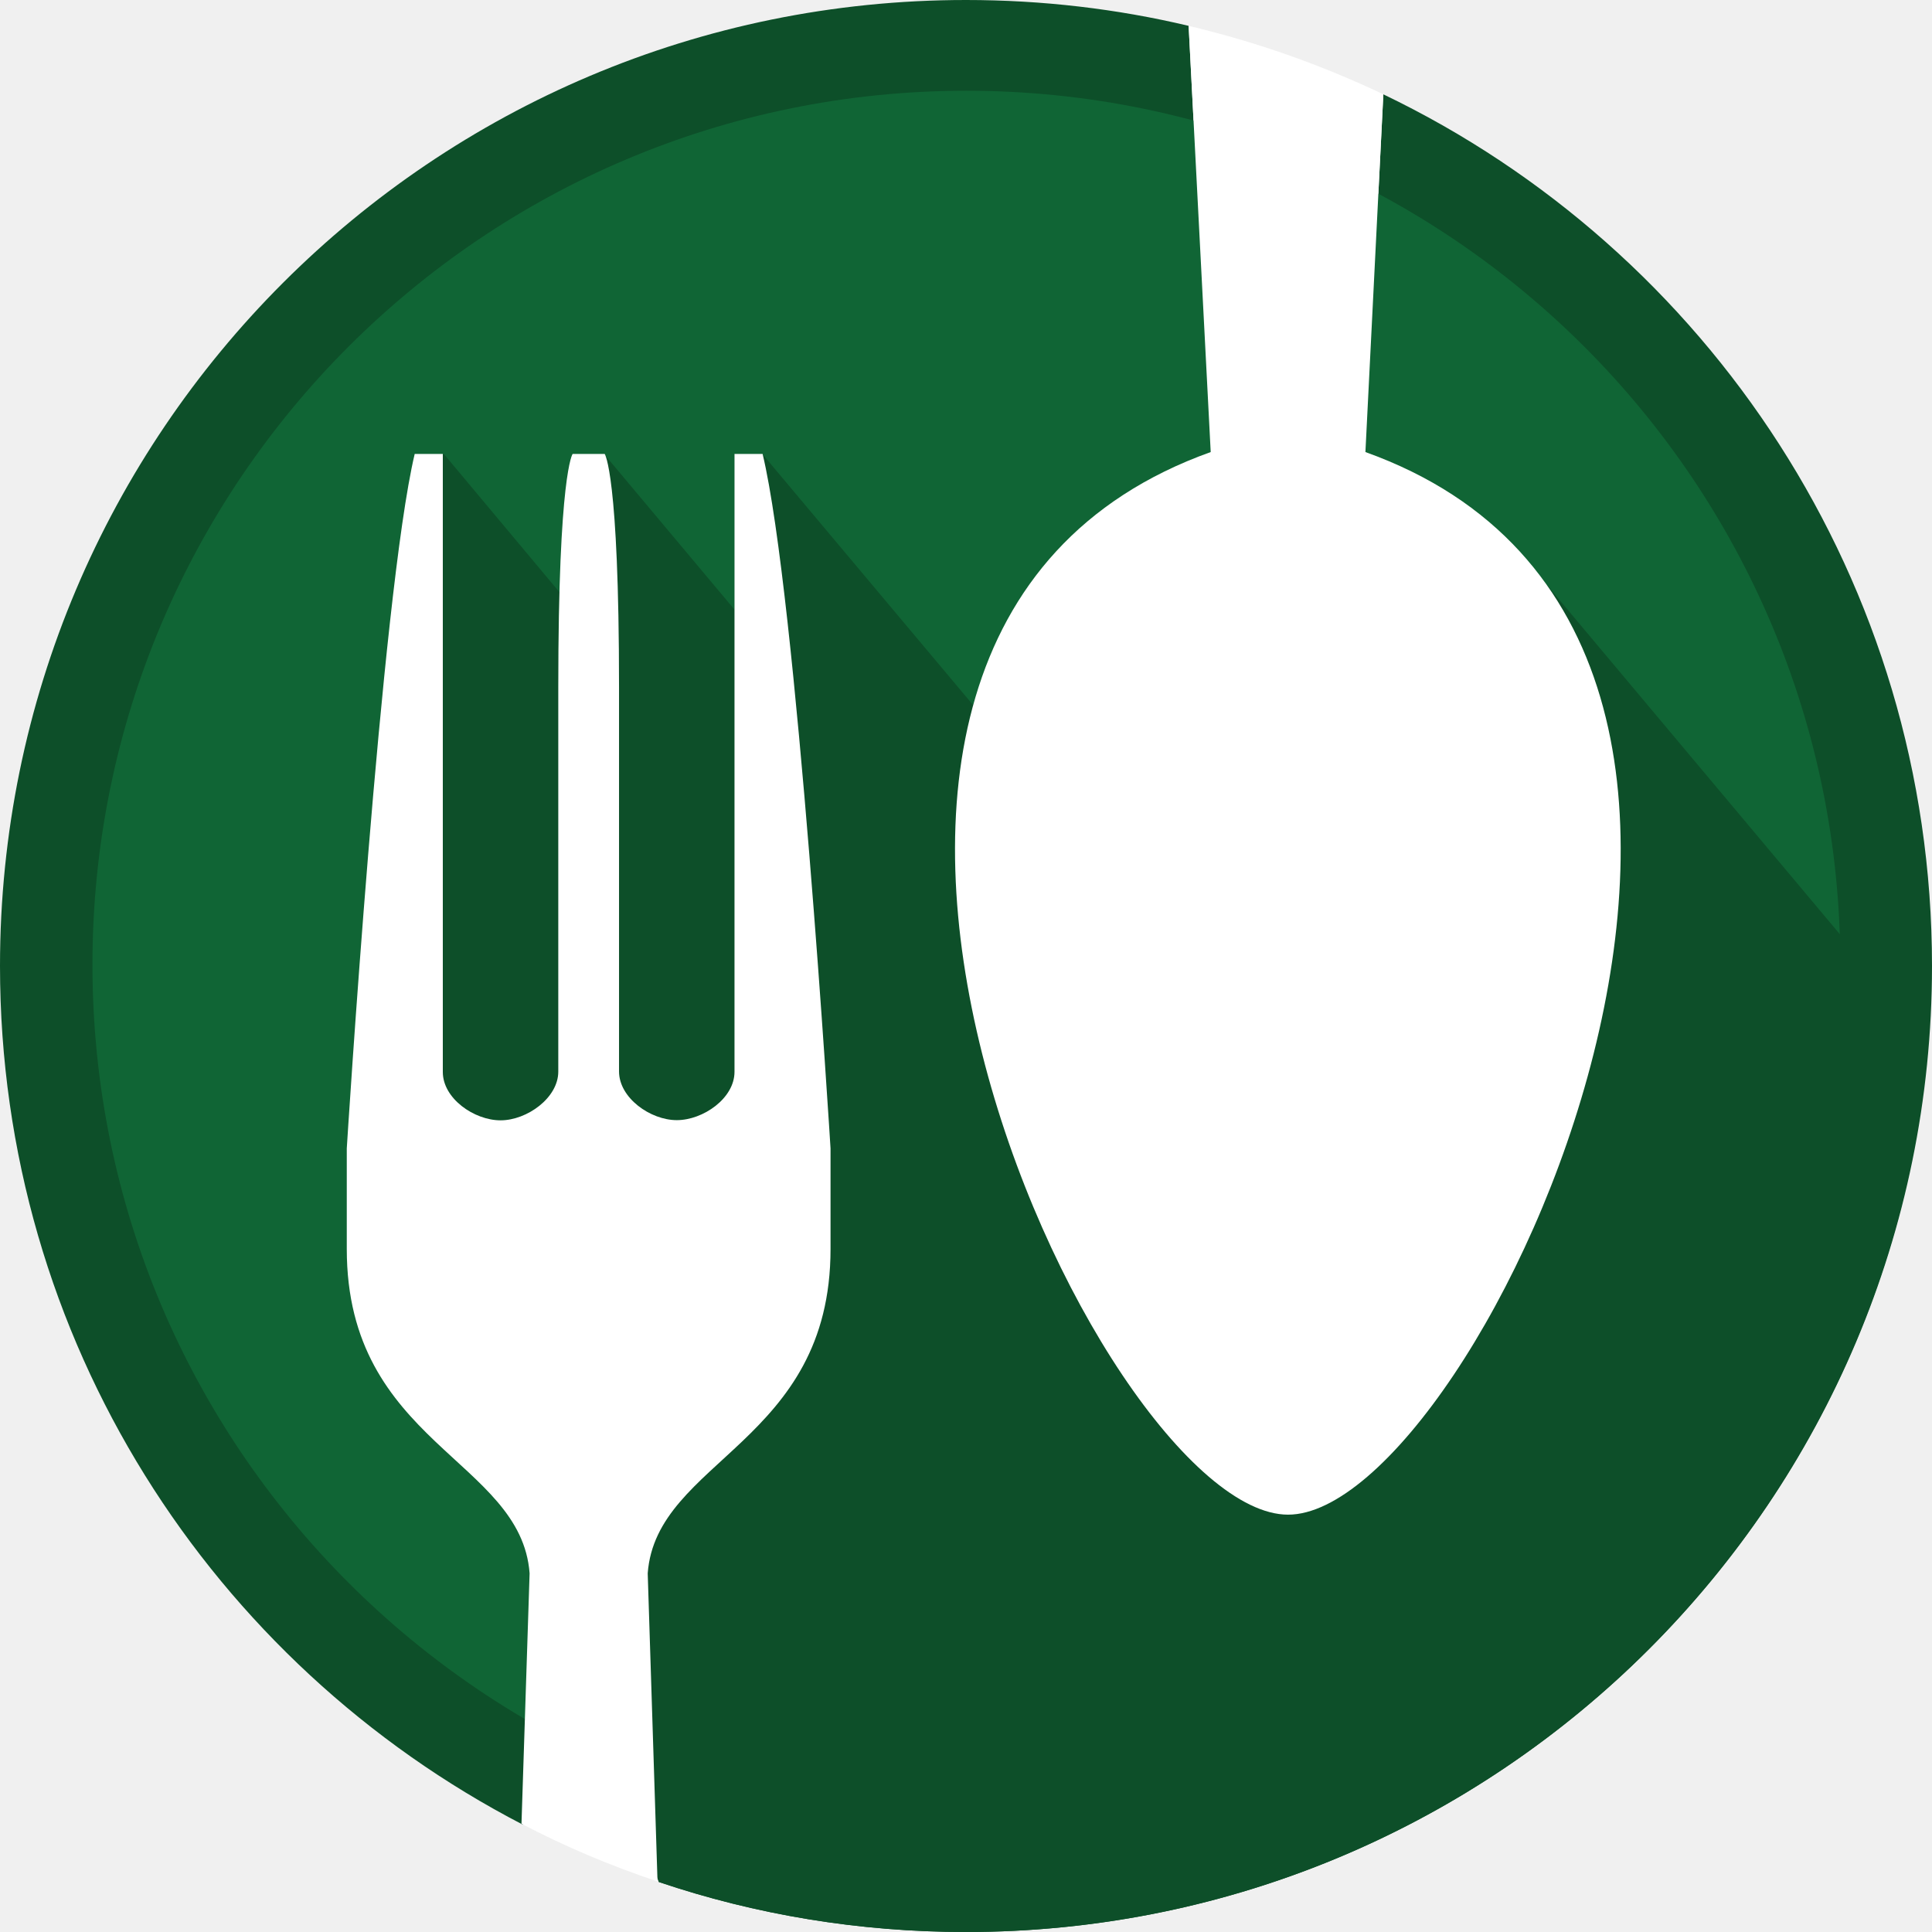
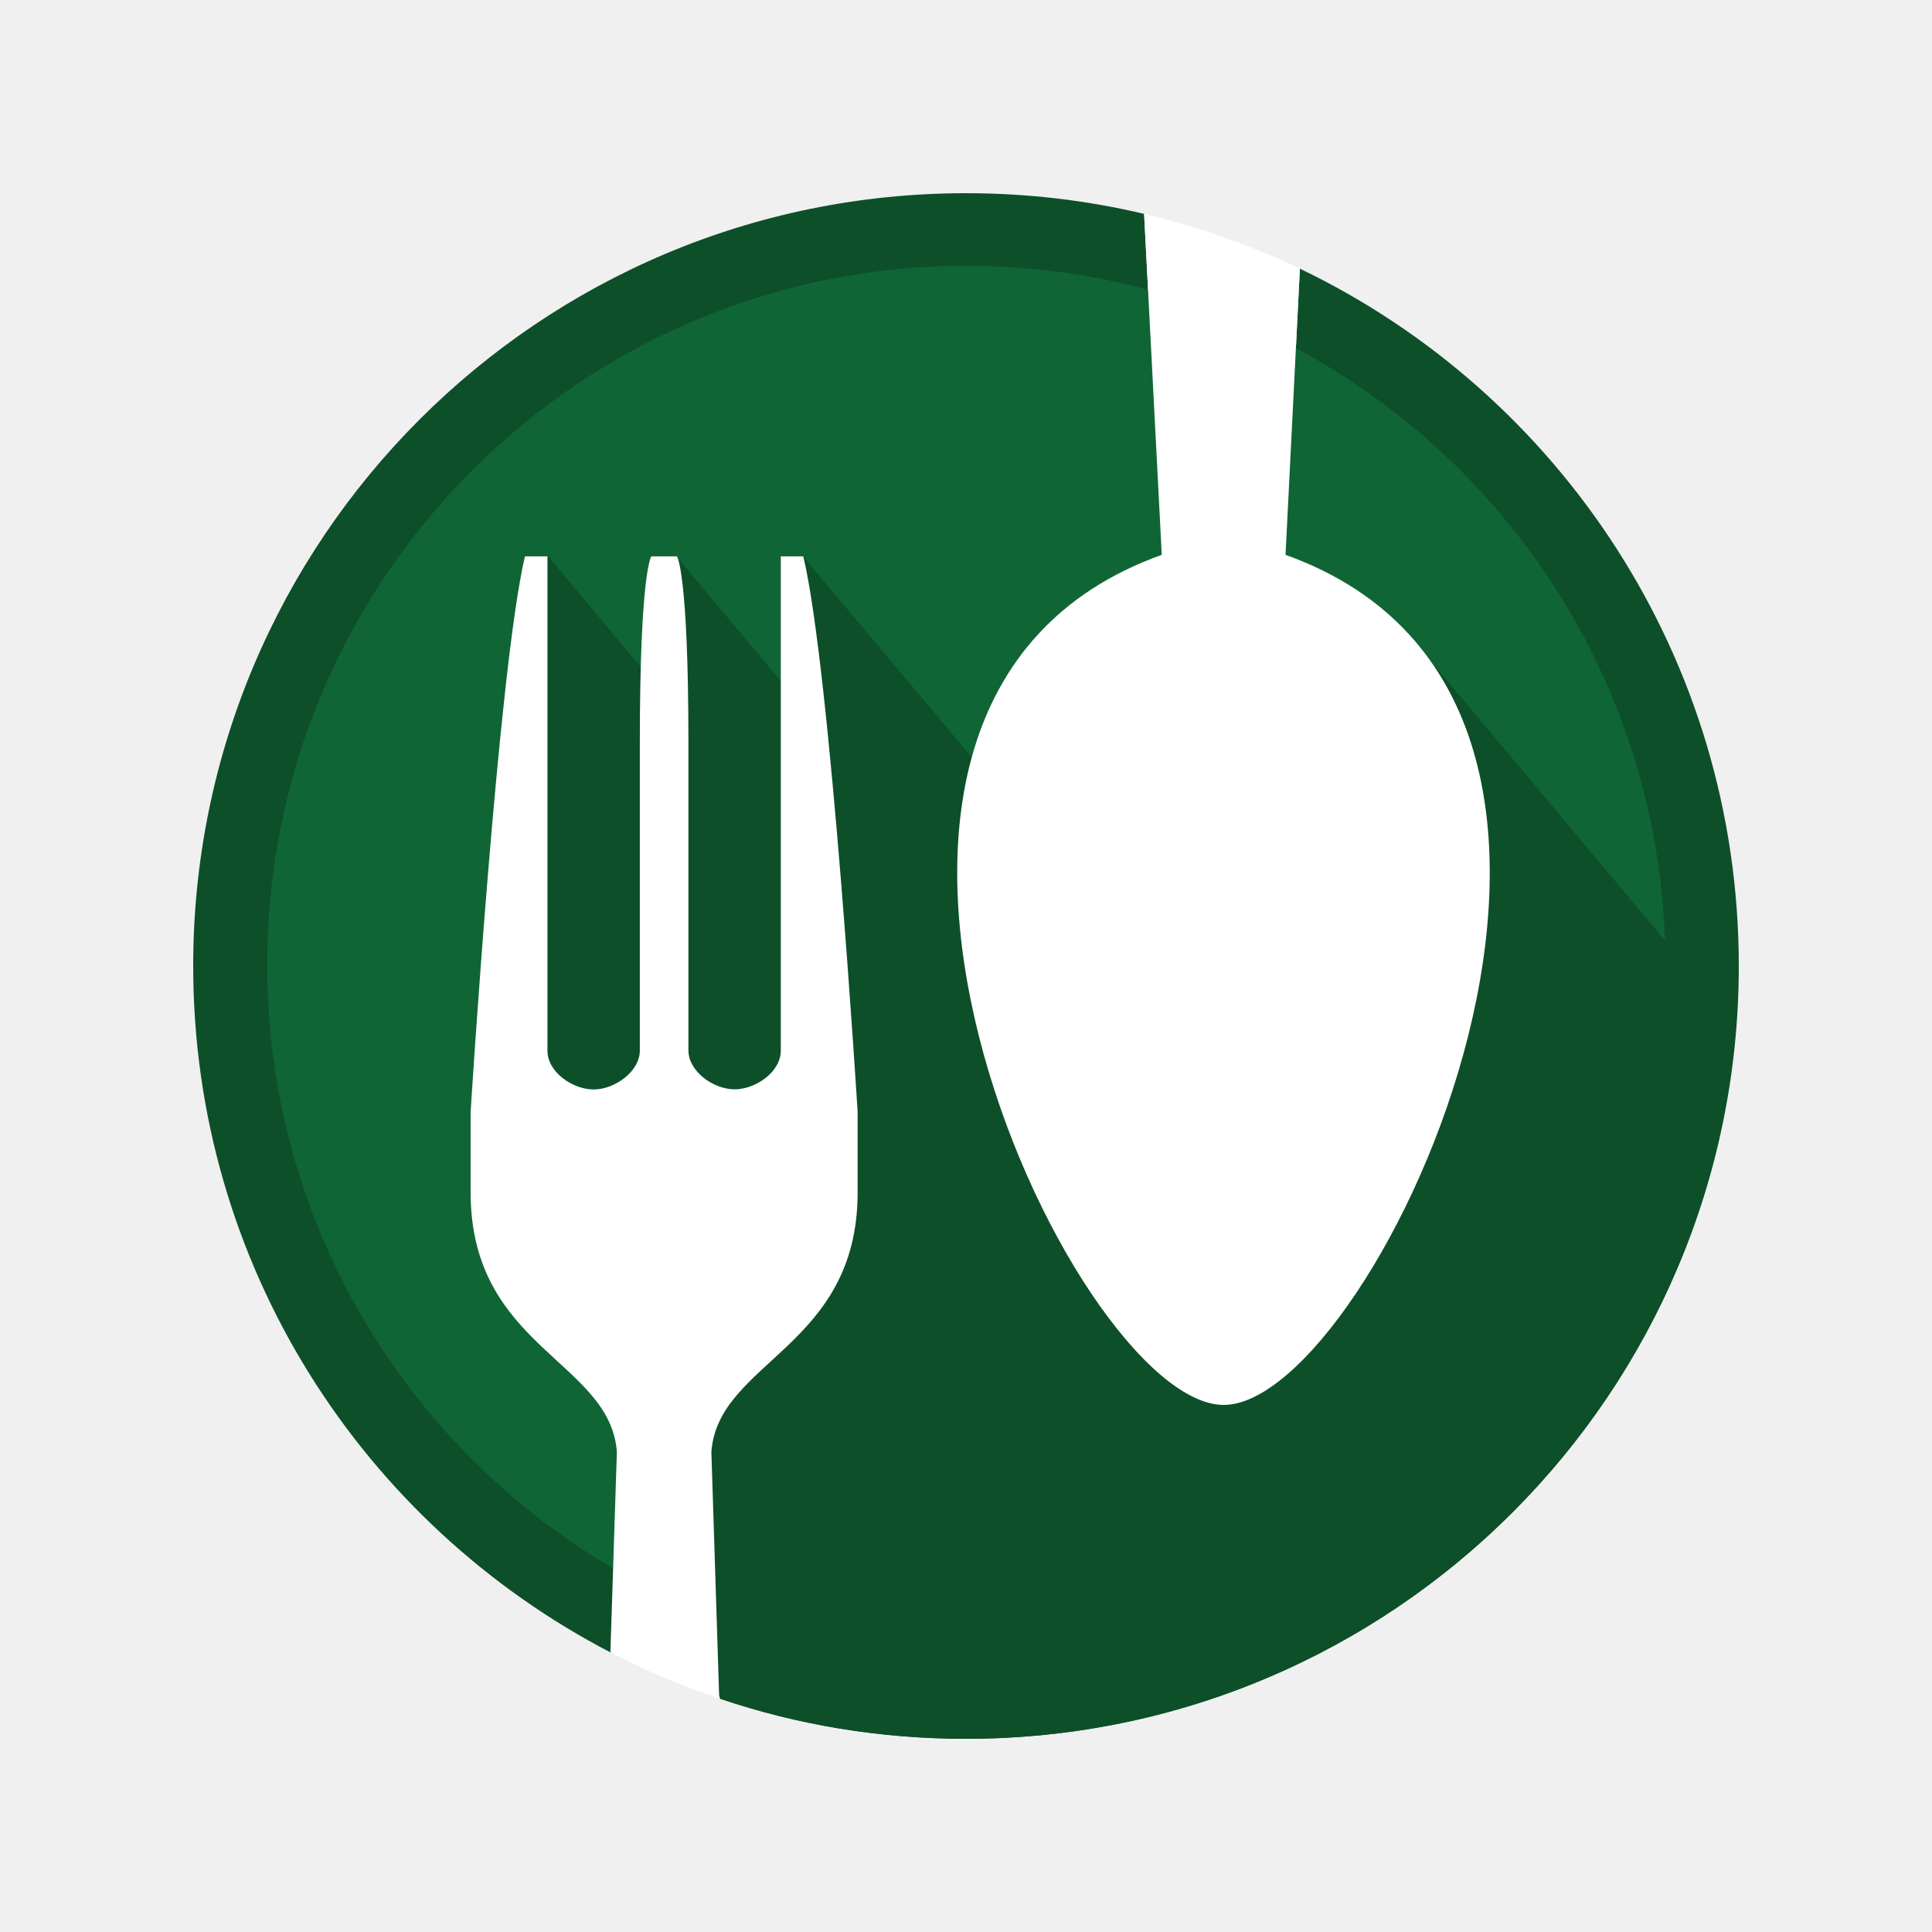
- <svg xmlns="http://www.w3.org/2000/svg" version="1.1" id="svg2" x="0px" y="0px" viewBox="0 0 1024 1024" xml:space="preserve" width="1024" height="1024">
+ <svg xmlns="http://www.w3.org/2000/svg" version="1.1" id="svg2" x="0px" y="0px" viewBox="-128 -128 1280 1280" xml:space="preserve" width="1280" height="1280">
  <style type="text/css" id="style132">
	.st0{fill:#0D4F29;}
	.st1{fill:#106535;}
	.st2{fill:#FFFFFF;}
</style>
  <g id="g531">
    <path class="st0" d="m 349.2,997.5 c 51.2,17.3 106,26.5 162.8,26.5 282.8,0 512,-229.2 512,-512 C 1024,308.4 905.2,132.5 733.2,50 v 0 0 l -9.5,189.6 c 276.6,99.1 59.7,563.2 -41,563.2 -100.7,0 -318.1,-464.1 -41,-563.2 L 630,13.7 v 0 C 592.1,4.7 552.5,0 512,0 229.2,0 0,229.2 0,512 0,710.2 112.4,881.8 277.1,967.1 l 4.3,-132.7 c -4.5,-60.4 -96.9,-69 -96.9,-171.9 v -53.3 c 0,0 18.3,-293.5 36,-368.1 h 14.9 v 327.6 c 0,14 16.6,25.6 30.6,25.6 14,0 30.6,-11.9 30.6,-25.8 V 364.8 c 0,-113.5 7.6,-123.7 7.6,-123.7 H 320 c 0,0 7.6,10.2 7.6,123.7 v 203.6 c 0,14 16.6,25.8 30.6,25.8 14,0 30.6,-11.6 30.6,-25.6 v -328 h 14.9 c 18,75.1 36,368.1 36,368.1 V 662 c 0,102.9 -92.4,111.6 -96.9,171.9 z" id="path134" />
    <circle class="st1" cx="512.2" cy="511.3" r="463.2" id="circle136" />
    <path class="st0" d="m 281.4,834.1 c -4.5,-60.4 -96.9,-69 -96.9,-171.9 v -53.3 c 0,0 18.3,-293.5 36,-368.1 h 14.9 l 61.9,74 v 0 c 1.9,-66.8 7.1,-74 7.1,-74 h 15.9 l 69,82.3 v 0 -82.3 h 14.9 l 111.4,132.7 295.1,-74.4 v 0 l 211.4,252 C 1002.7,815.4 781.7,1024 512,1024 c -56.9,0 -111.6,-9.2 -162.8,-26.5" id="path143" />
    <path class="st2" d="m 733.2,50 -9.5,189.6 c 276.6,99.1 59.7,563.2 -41,563.2 -100.7,0 -318.1,-464.1 -41,-563.2 L 630,13.7 v 0 c 36.1,8.6 70.4,20.7 103.2,36.3 z" id="path145" />
    <path class="st2" d="m 320.5,240.6 c 0,0 7.6,10.2 7.6,123.7 v 203.6 c 0,14 16.6,25.8 30.6,25.8 14,0 30.6,-11.6 30.6,-25.6 V 240.6 h 14.9 c 18,75.1 36,368.1 36,368.1 V 662 c 0,102.9 -92.4,111.6 -96.9,171.9 l 5.2,163.3 c -24.9,-8.3 -49.1,-18.5 -72.1,-30.6 l 4.3,-132.7 c -4.5,-60.4 -96.9,-69 -96.9,-171.9 v -53.3 c 0,0 18.3,-293.5 36,-368.1 h 14.9 v 327.6 c 0,14 16.6,25.6 30.6,25.6 14,0 30.6,-11.9 30.6,-25.8 V 364.3 c 0,-113.5 7.6,-123.7 7.6,-123.7 z" id="path147" />
  </g>
</svg>
